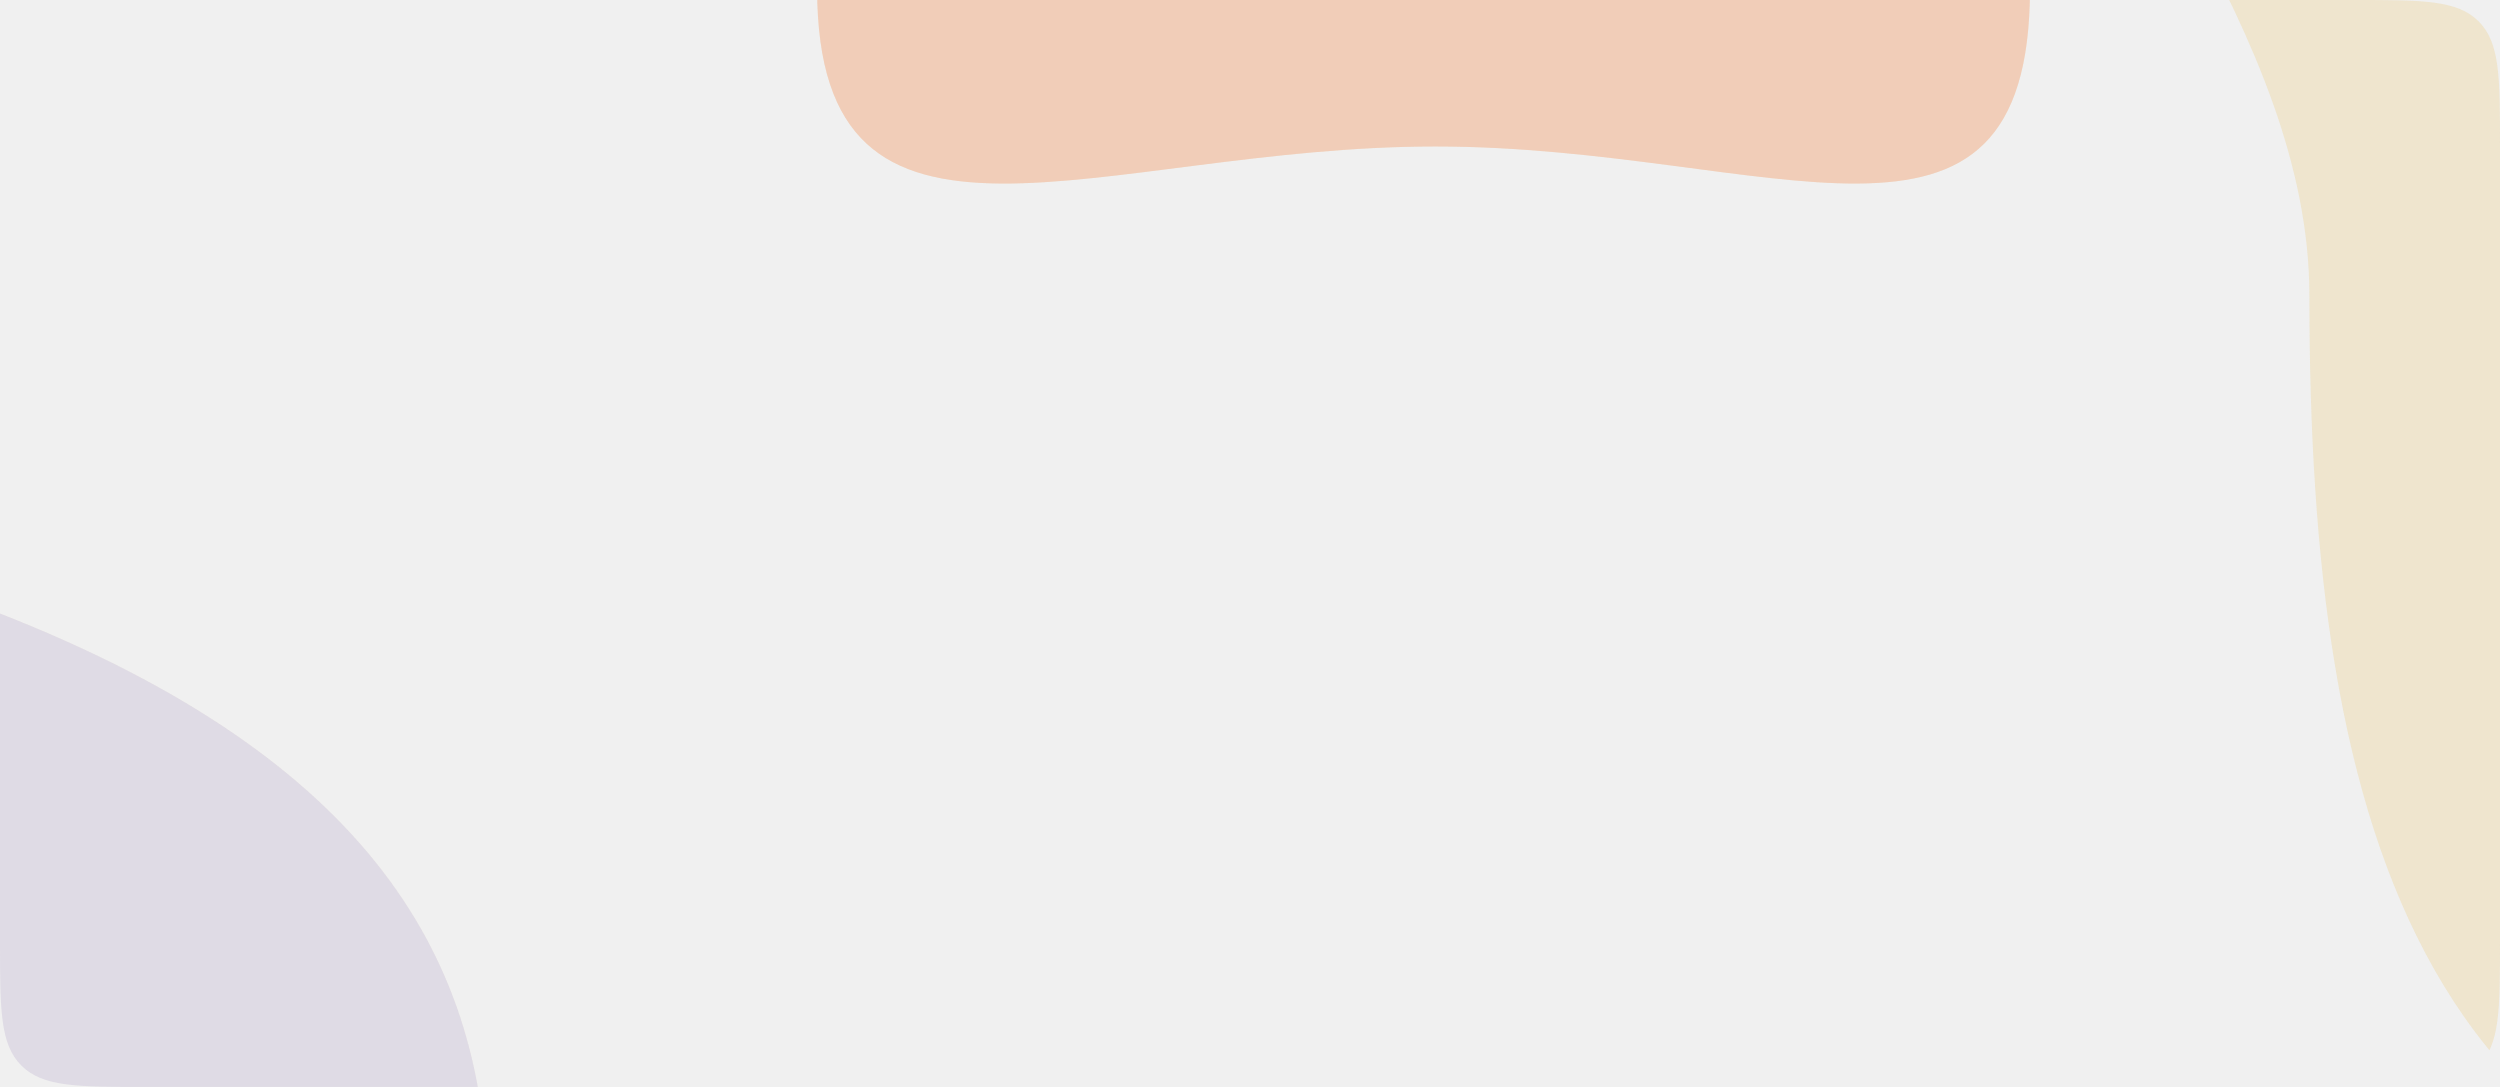
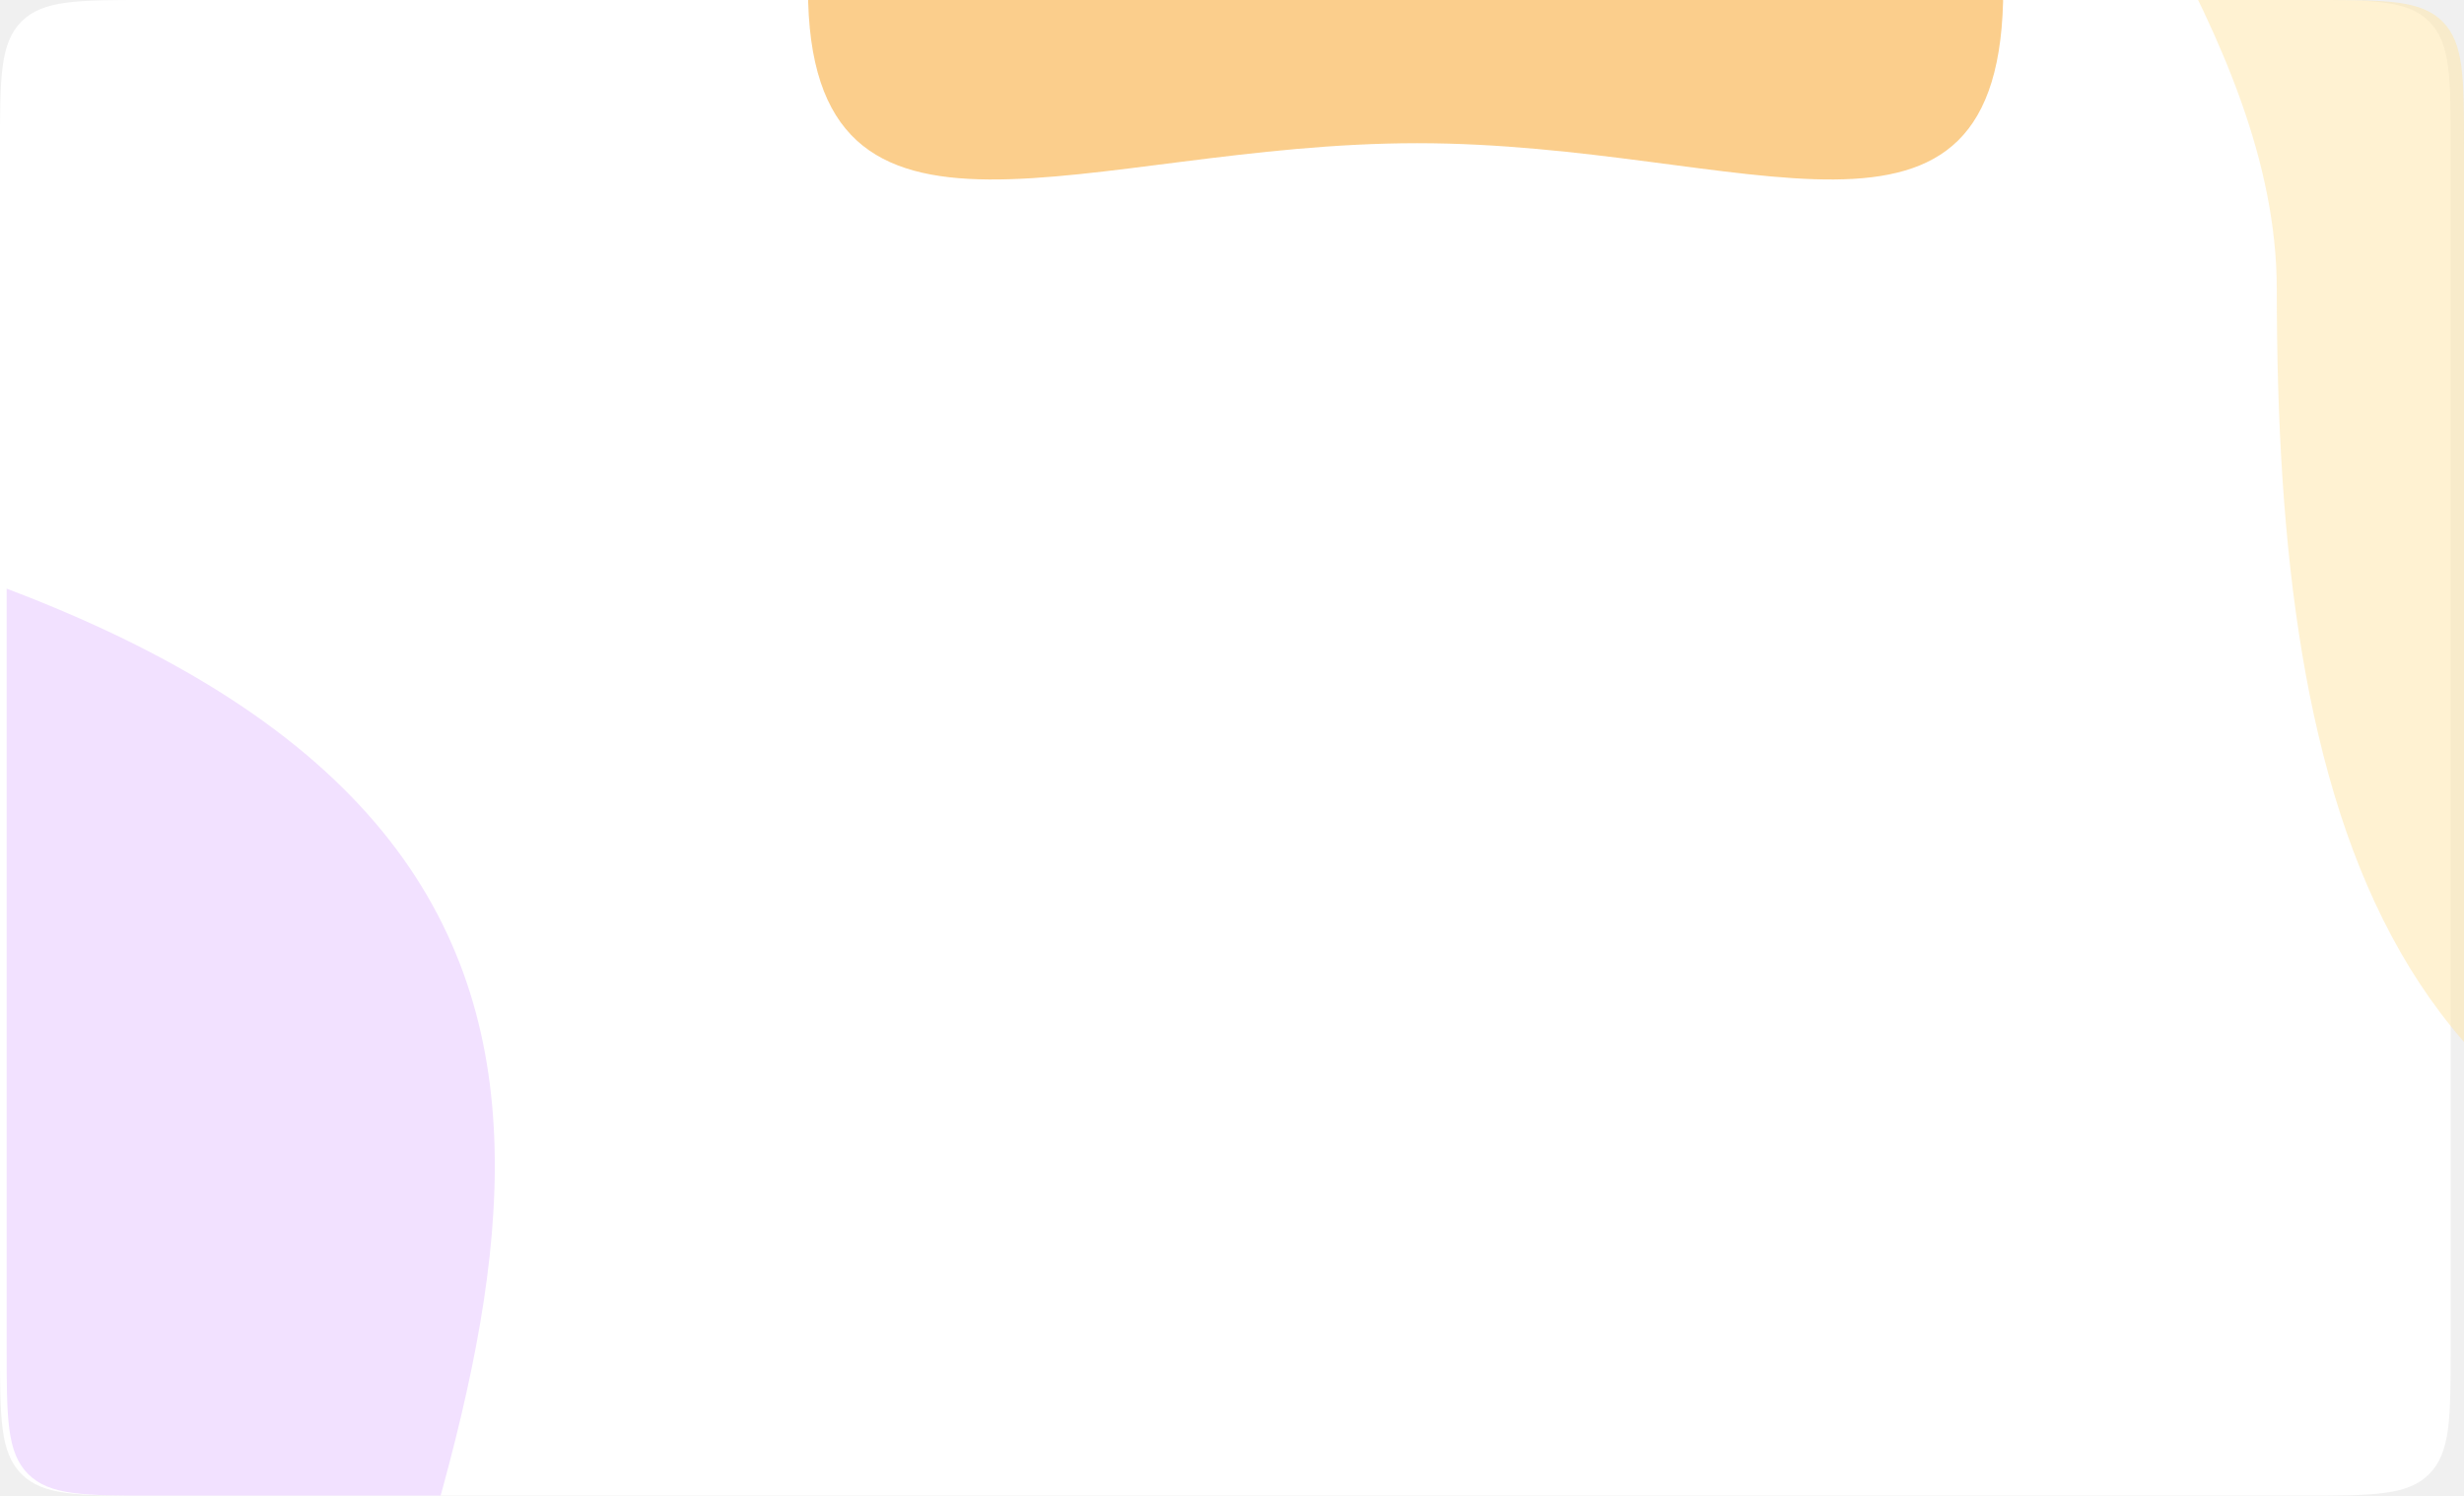
- <svg xmlns="http://www.w3.org/2000/svg" width="368" height="160" viewBox="0 0 368 160" fill="none">
-   <mask id="mask0_3072_9498" style="mask-type:alpha" maskUnits="userSpaceOnUse" x="0" y="0" width="368" height="160">
-     <path d="M0 21.482C0 11.355 0 6.292 3.146 3.146C6.292 0 11.355 0 21.482 0H346.518C356.645 0 361.708 0 364.854 3.146C368 6.292 368 11.355 368 21.482V138.518C368 148.645 368 153.708 364.854 156.854C361.708 160 356.645 160 346.518 160H21.482C11.355 160 6.292 160 3.146 156.854C0 153.708 0 148.645 0 138.518V21.482Z" fill="#DDD7CA" />
+ <svg xmlns="http://www.w3.org/2000/svg" width="369" height="224" viewBox="0 0 369 224" fill="none">
+   <path d="M0 22C0 11.629 0 6.444 3.222 3.222C6.444 0 11.629 0 22 0H345C355.371 0 360.556 0 363.778 3.222C367 6.444 367 11.629 367 22V202C367 212.371 367 217.556 363.778 220.778C360.556 224 355.371 224 345 224H22C11.629 224 6.444 224 3.222 220.778C0 217.556 0 212.371 0 202V22Z" fill="white" />
+   <mask id="mask0_7107_66461" style="mask-type:alpha" maskUnits="userSpaceOnUse" x="1" y="0" width="368" height="224">
+     <path d="M1 22C1 11.629 1 6.444 4.222 3.222C7.444 0 12.629 0 23 0H347C357.371 0 362.556 0 365.778 3.222C369 6.444 369 11.629 369 22V202C369 212.371 369 217.556 365.778 220.778C362.556 224 357.371 224 347 224H23C12.629 224 7.444 224 4.222 220.778C1 217.556 1 212.371 1 202V22Z" fill="white" />
  </mask>
-   <g mask="url(#mask0_3072_9498)">
-     <path d="M53.596 257.773C28.434 335.558 -24.482 279.453 -108.616 256.189C-192.75 232.926 -276.243 251.312 -251.08 173.528C-225.917 95.743 -137.315 51.545 -53.181 74.809C101.741 108.4 78.759 179.989 53.596 257.773Z" fill="#F59300" fill-opacity="0.1" />
-     <path d="M53.596 257.773C28.434 335.558 -24.482 279.453 -108.616 256.189C-192.75 232.926 -276.243 251.312 -251.08 173.528C-225.917 95.743 -137.315 51.545 -53.181 74.809C101.741 108.4 78.759 179.989 53.596 257.773Z" fill="#C5CAF7" fill-opacity="0.4" />
-     <g opacity="0.5">
-       <path d="M591.741 43.5C591.741 121.096 523.716 184 439.804 184C355.892 184 339.941 121.096 339.941 43.5C339.941 -34.096 204.154 -97 439.804 -97C523.716 -97 591.741 -34.096 591.741 43.5Z" fill="#EAF7F5" />
-       <path d="M591.741 43.5C591.741 121.096 523.716 184 439.804 184C355.892 184 339.941 121.096 339.941 43.5C339.941 -34.096 204.154 -97 439.804 -97C523.716 -97 591.741 -34.096 591.741 43.5Z" fill="#F59300" fill-opacity="0.3" />
-     </g>
-     <g opacity="0.5">
-       <path d="M298.81 -1.711C298.81 43.868 260.588 21.562 211.289 21.562C161.989 21.562 120.281 43.868 120.281 -1.711C120.281 -47.289 160.246 -84.238 209.546 -84.238C258.845 -84.238 298.81 -47.289 298.81 -1.711Z" fill="#F59300" fill-opacity="0.5" />
-       <path d="M298.81 -1.711C298.81 43.868 260.588 21.562 211.289 21.562C161.989 21.562 120.281 43.868 120.281 -1.711C120.281 -47.289 160.246 -84.238 209.546 -84.238C258.845 -84.238 298.81 -47.289 298.81 -1.711Z" fill="#F07594" fill-opacity="0.3" />
-     </g>
+   <g mask="url(#mask0_7107_66461)">
+     <path d="M56.641 254.963C32.133 332.701 -21.222 277.176 -105.509 254.631C-189.797 232.085 -273.099 251.056 -248.592 173.318C-224.084 95.58 -135.888 50.838 -51.6 73.384C103.528 105.681 81.149 177.225 56.641 254.963Z" fill="#F2E1FF" />
+     <path opacity="0.5" d="M593 43.354C593 120.816 524.911 183.611 440.92 183.611C356.928 183.611 340.962 120.816 340.962 43.354C340.962 -34.107 205.047 -96.902 440.92 -96.902C524.911 -96.902 593 -34.107 593 43.354Z" fill="#FFE5A6" />
+     <path opacity="0.5" d="M300 -1.732C300 43.662 261.677 21.446 212.247 21.446C162.818 21.446 121 43.662 121 -1.732C121 -47.126 161.071 -83.926 210.5 -83.926C259.929 -83.926 300 -47.126 300 -1.732Z" fill="#F59300" fill-opacity="0.9" />
  </g>
</svg>
